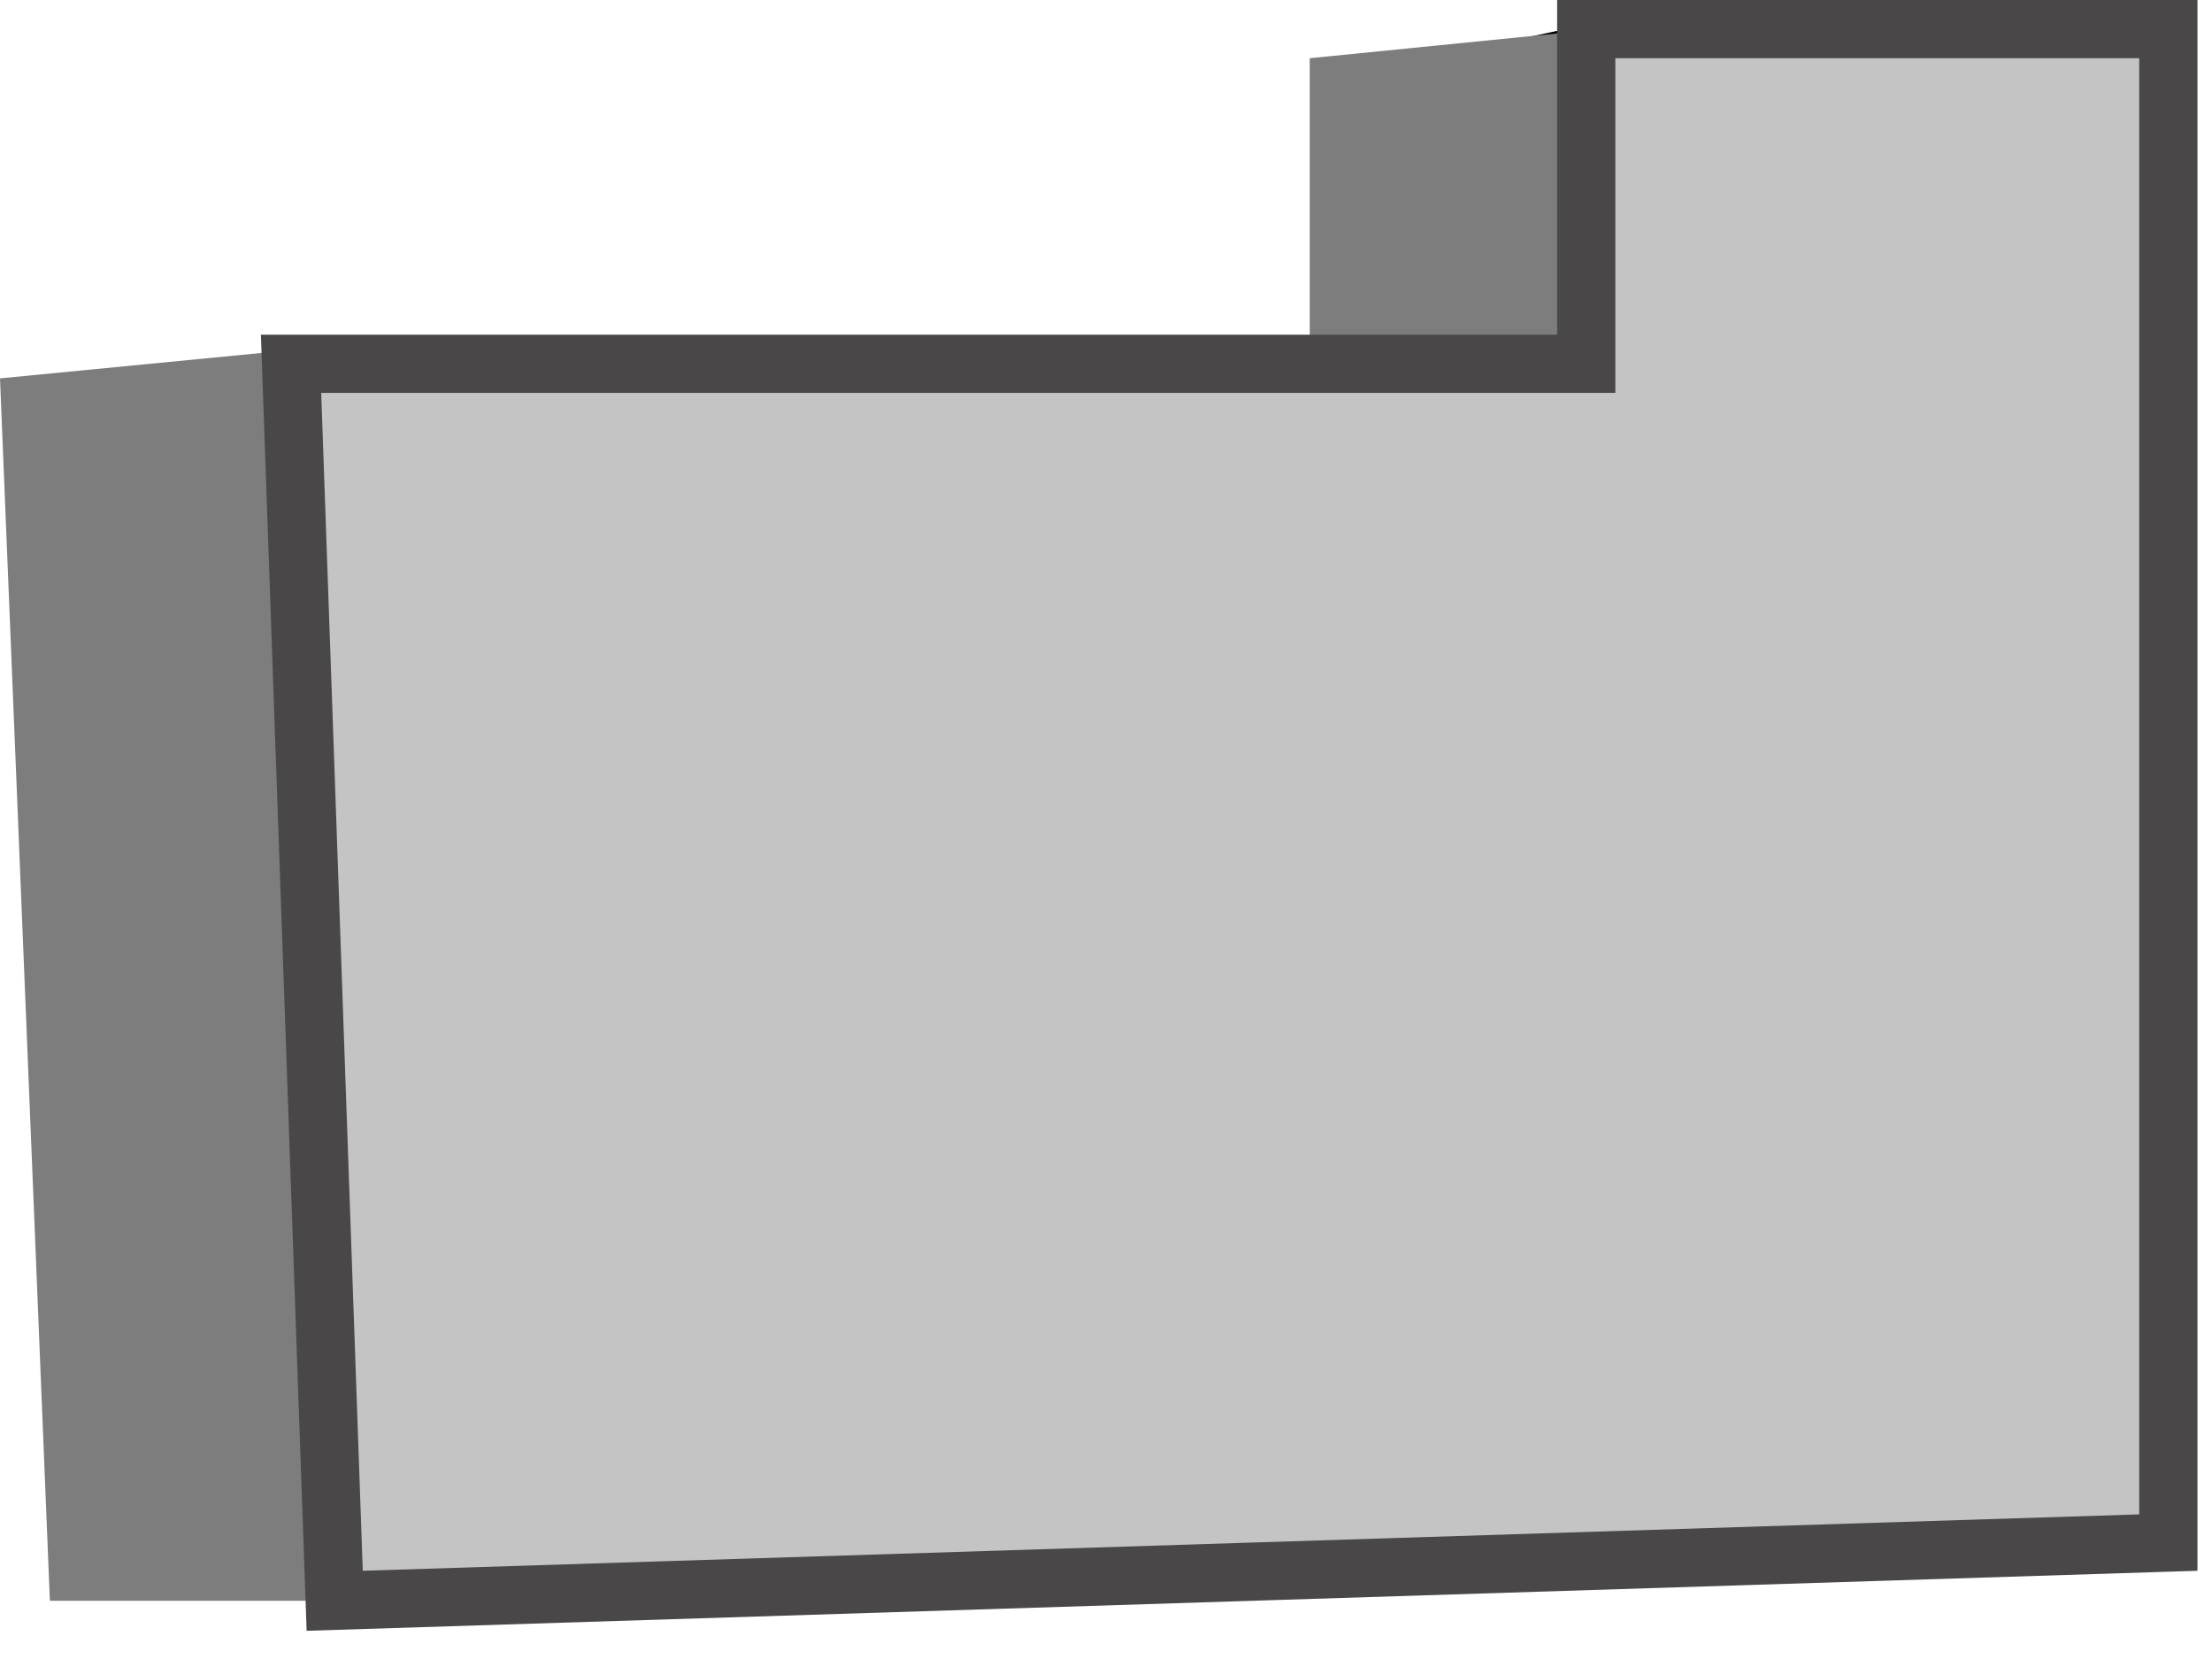
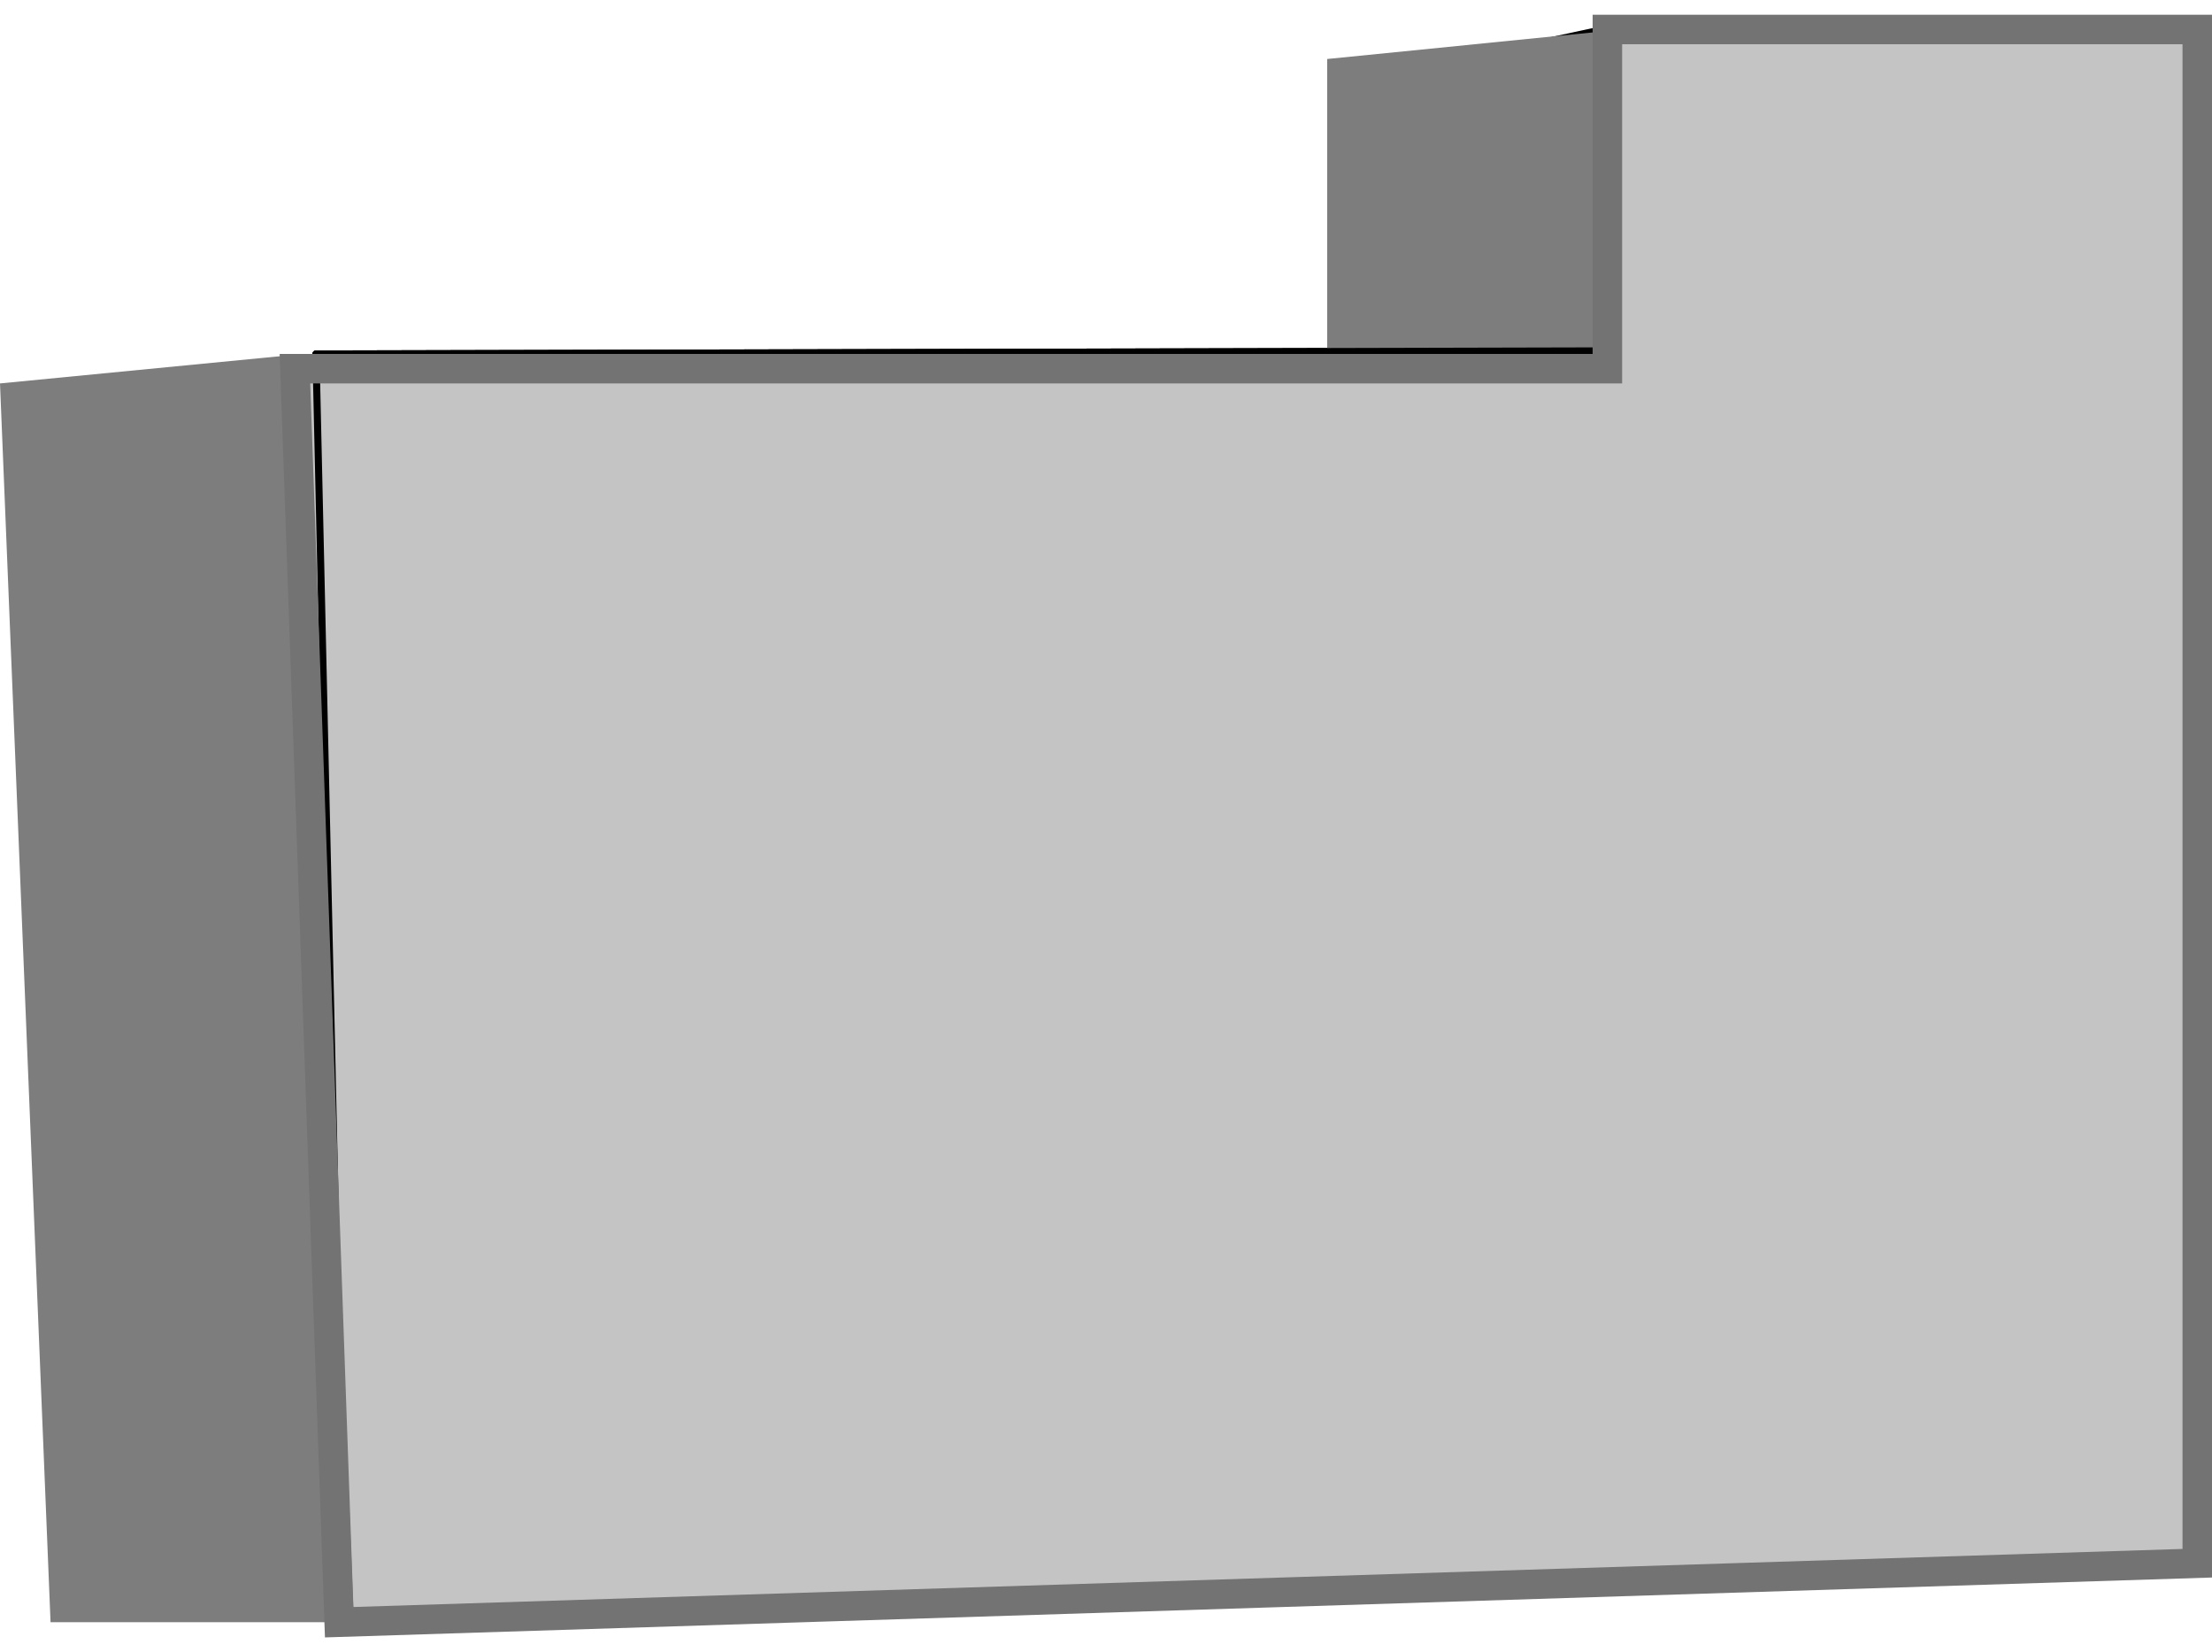
- <svg xmlns="http://www.w3.org/2000/svg" width="76" height="57" viewBox="0 0 76 57" fill="none">
+ <svg xmlns="http://www.w3.org/2000/svg" width="75" height="56" viewBox="0 0 75 56" fill="none">
  <path d="M52 1.5V11.5L55 12V1L52 1.5Z" fill="#7D7D7D" />
  <path d="M53.837 12H10L11.008 55L74 53L75 27.5V1H53.837L53.837 12Z" fill="#C4C4C4" />
  <path d="M10.713 12.002L54.257 11.897" stroke="black" stroke-width="0.24" stroke-linecap="round" />
  <path d="M54.257 11.897L52.239 11.635" stroke="black" stroke-width="0.24" stroke-linecap="round" />
  <path d="M52.239 11.635L52.314 1.438" stroke="black" stroke-width="0.24" stroke-linecap="round" />
  <path d="M11.681 54.98L10.713 12.002" stroke="black" stroke-width="0.24" stroke-linecap="round" />
  <path d="M54.354 1L52.314 1.438" stroke="black" stroke-width="0.24" stroke-linecap="round" />
  <path d="M54.257 11.897L54.354 1" stroke="black" stroke-width="0.24" stroke-linecap="round" />
  <path d="M45 2V12H55V1L45 2Z" fill="#7D7D7D" />
  <path d="M54.163 12H11L11.992 55L74.015 53L75 27.5V1H54.163L54.163 12Z" fill="#C4C4C4" />
  <path d="M10.713 12.002L54.257 11.897" stroke="black" stroke-width="0.24" stroke-linecap="round" />
  <path d="M54.257 11.897L54.354 1" stroke="black" stroke-width="0.24" stroke-linecap="round" />
  <path d="M10.286 12L0 13L1.714 55H12L10.286 12Z" fill="#7D7D7D" />
-   <path d="M54.5 12.5H10L11.5 55L74.5 53V1H54.5V12.5Z" stroke="#494747" stroke-width="2" />
+   <path d="M54.5 12.5H10L11.5 55L74.5 53V1H54.5V12.5Z" stroke="#737373" />
</svg>
